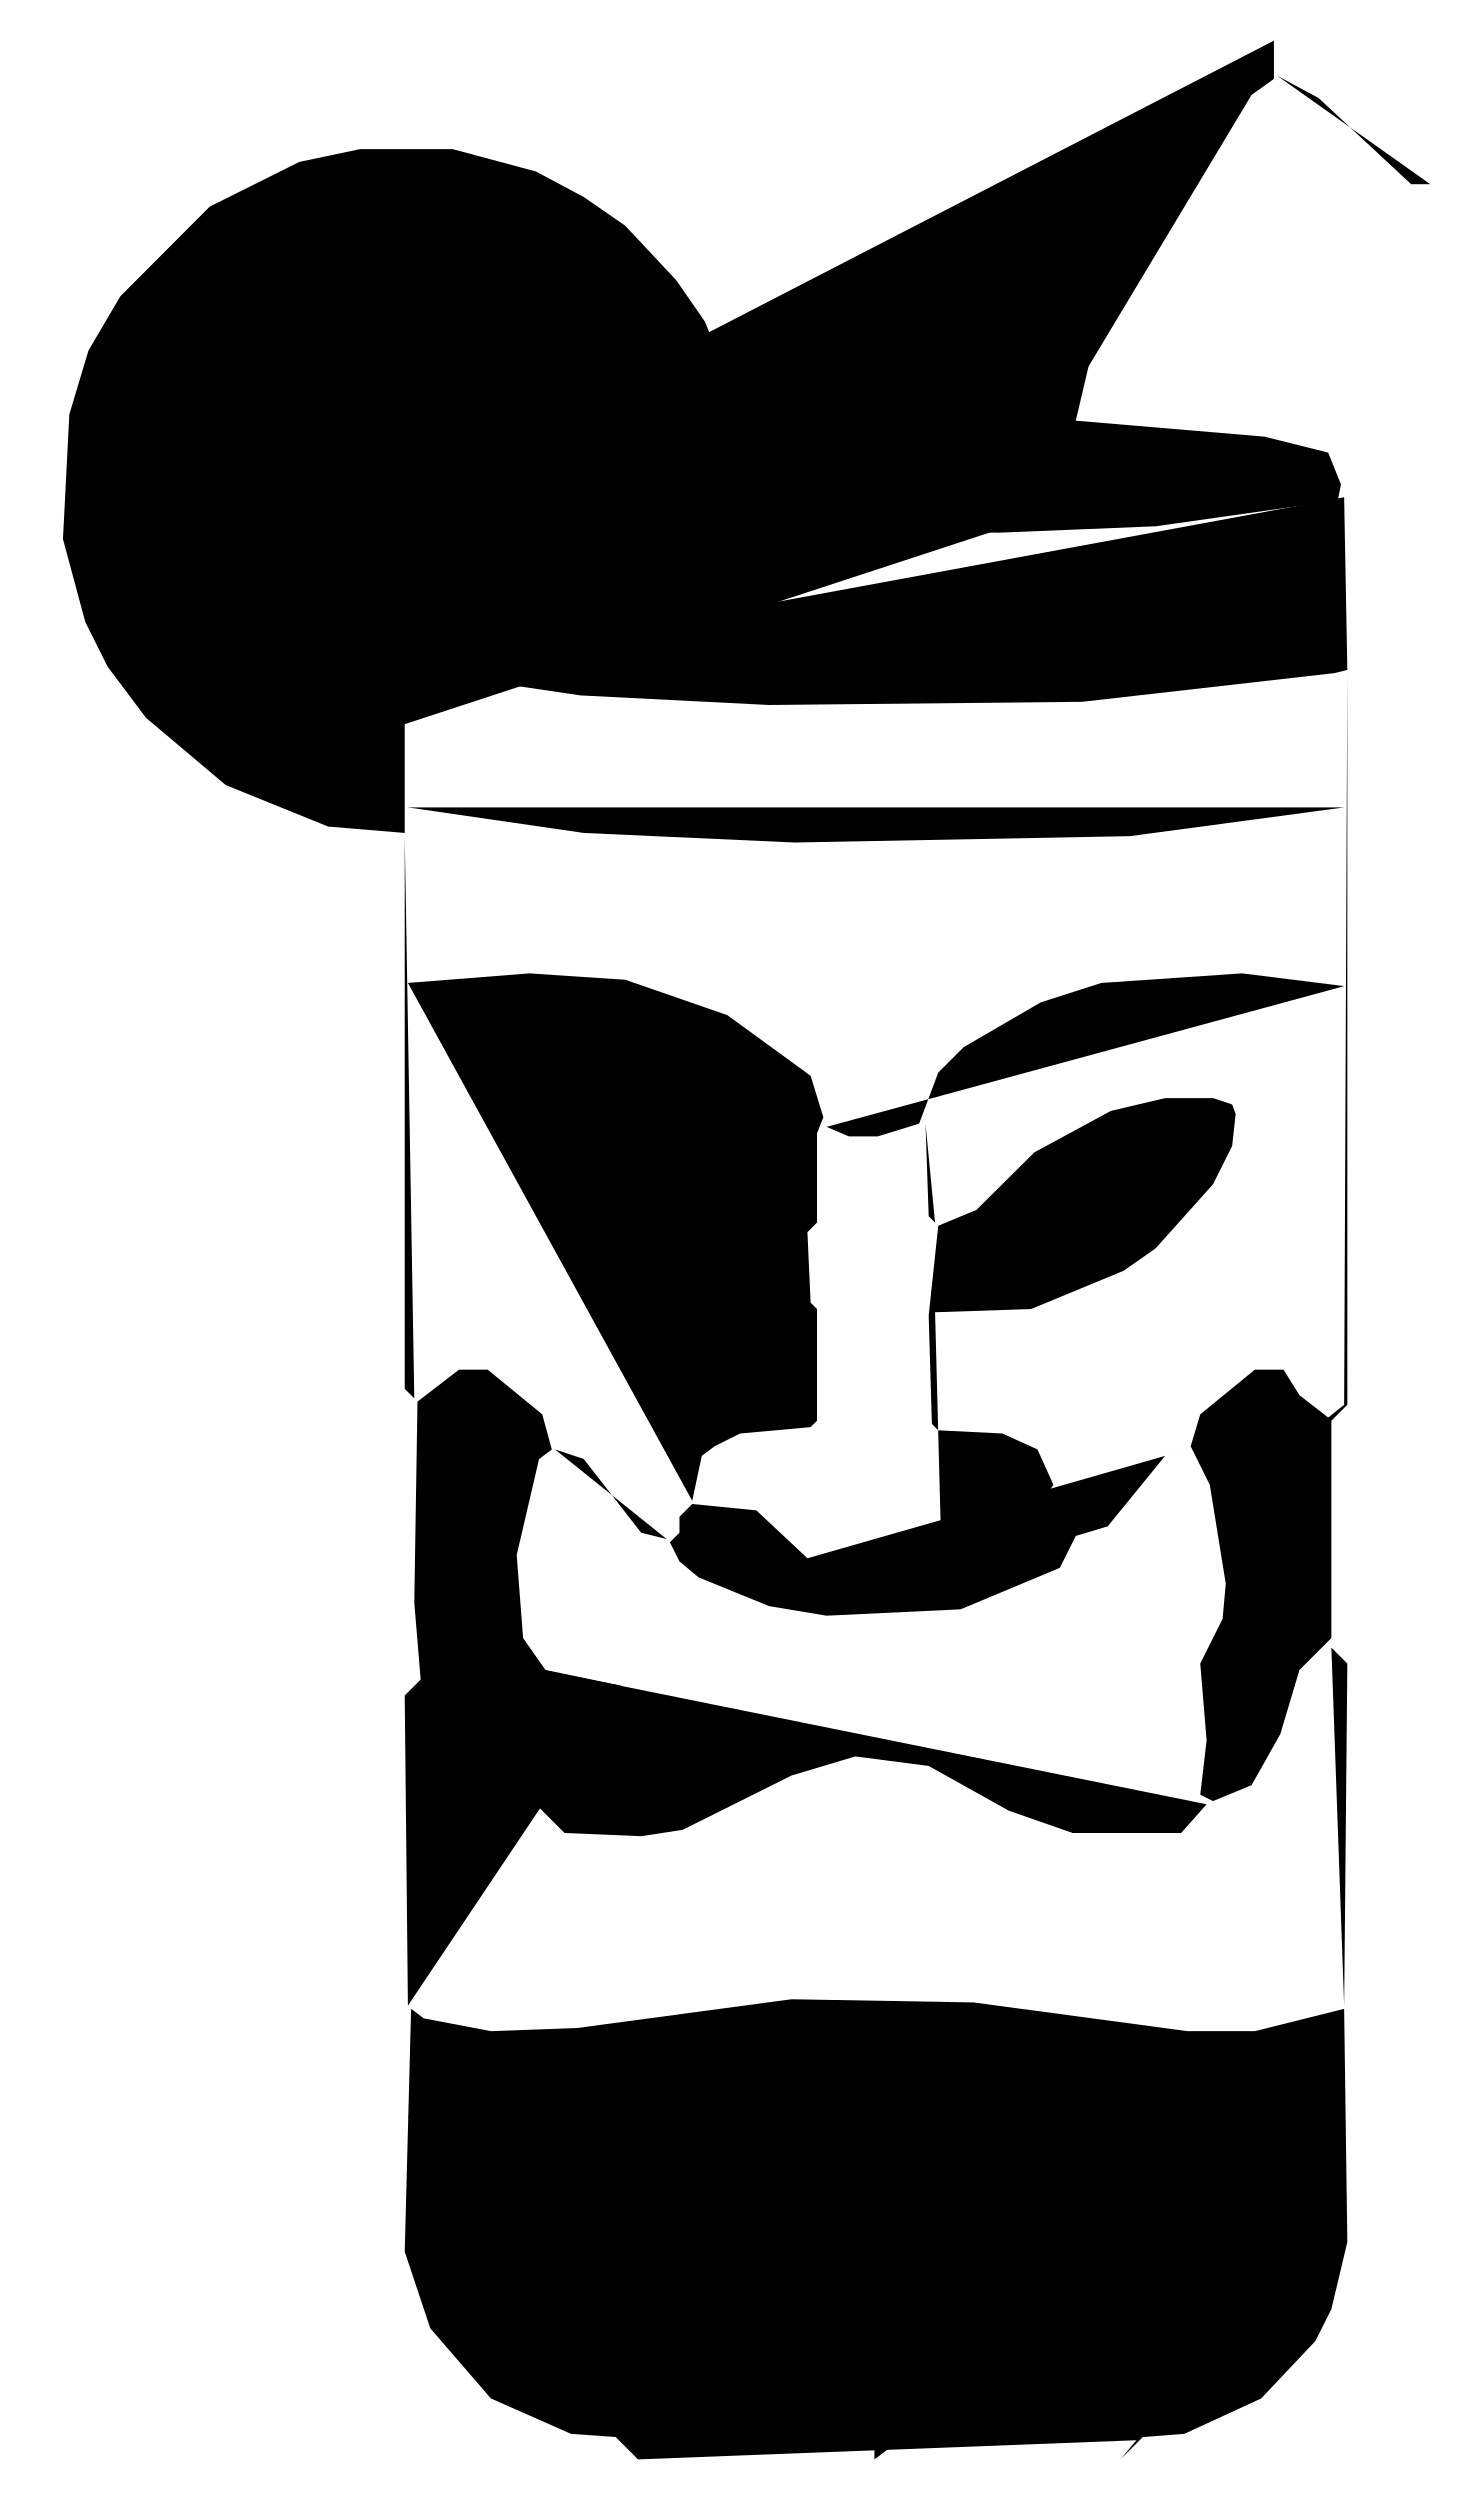
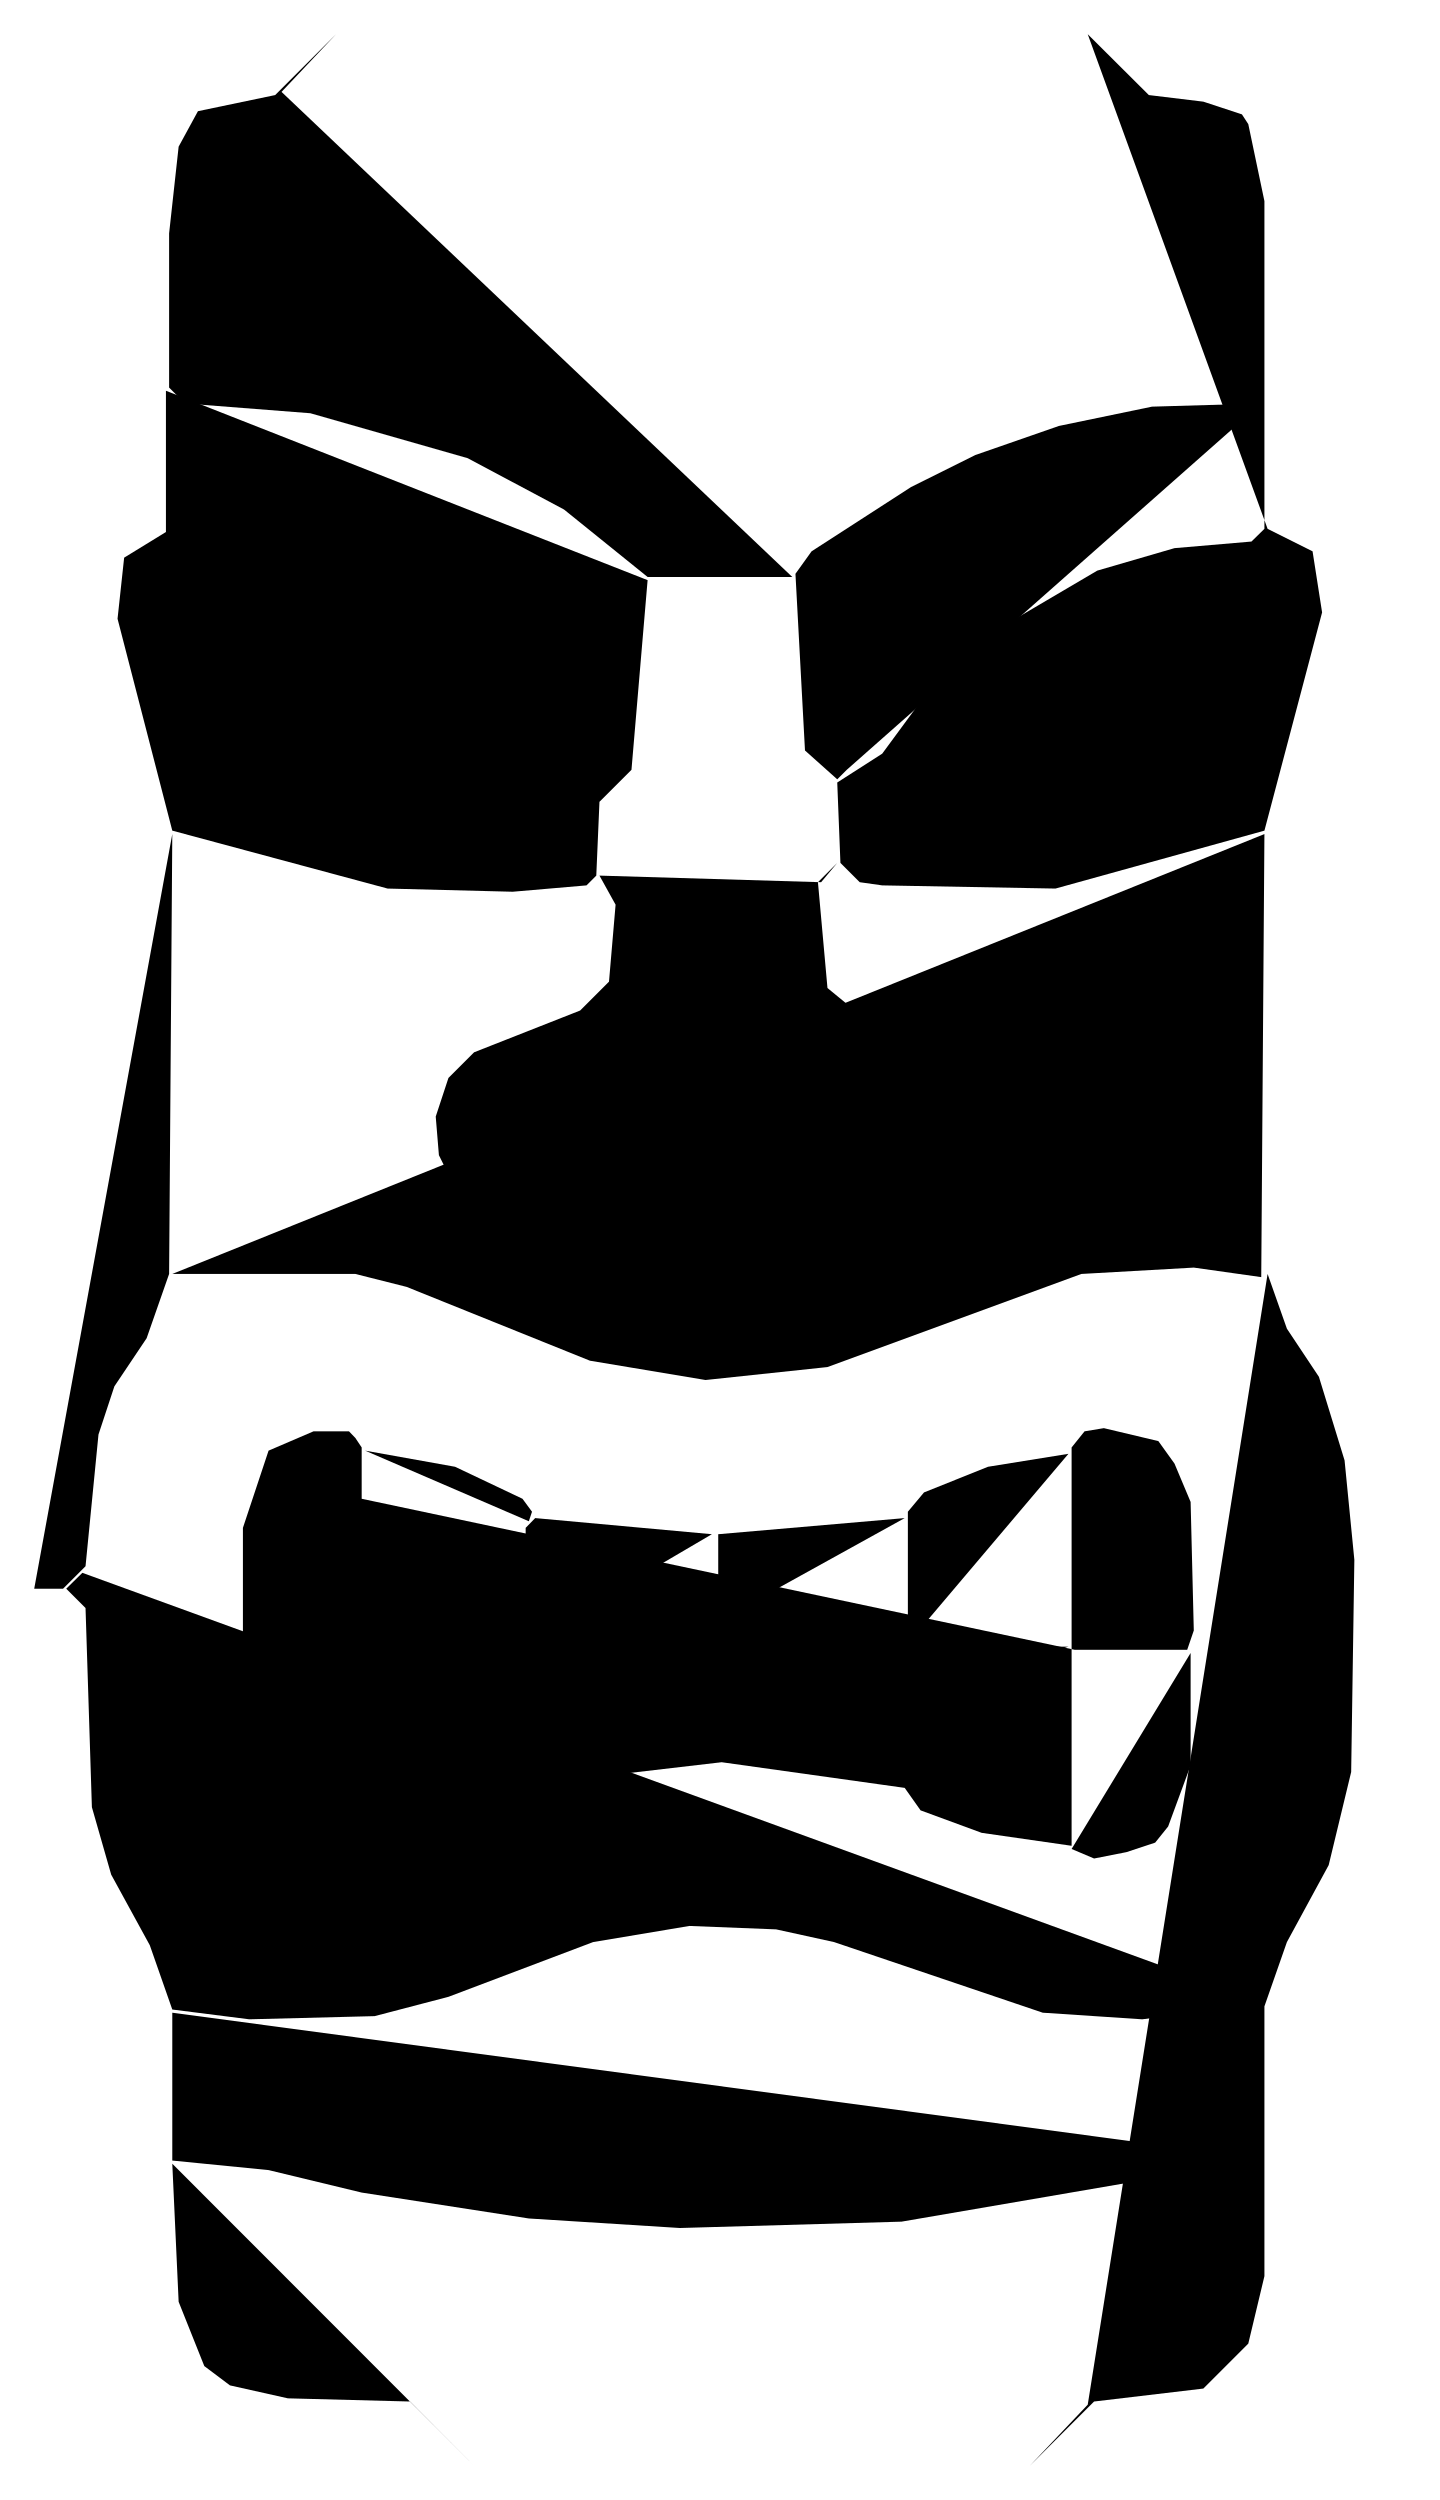
- <svg viewBox="-1.23 -1.23 50.7 86.17" class="glass-icon glass-icon--tiki-mug" role="img" aria-hidden="true" focusable="false">
-   <path class="glass-icon-line" d="M 42.68,0.17 L 42.68,1.49 L 41.91,2.04 L 36.29,11.40 L 35.85,13.27 L 42.35,13.82 L 44.55,14.37 L 44.99,15.47 L 44.88,16.02 L 38.60,16.91 L 33.21,17.13 L 20.76,17.02 L 20.54,16.80 L 18.23,16.80 L 13.93,16.13 L 12.94,15.14 L 14.15,14.26 L 17.90,10.19 L 17.57,9.31 L 15.91,8.32 L 13.27,7.76 L 9.75,8.20 L 8.76,8.76 L 8.20,9.75 L 7.21,9.97 L 6.22,10.96 L 5.34,12.50 L 4.79,15.14 L 5.01,18.01 L 6.44,20.65 L 7.65,21.31 L 8.65,22.63 L 10.96,23.51 L 11.95,23.62 L 12.72,23.62 L 12.50,15.69 L 12.94,15.36 L 12.61,15.69" />
-   <path class="glass-icon-line" d="M 15.80,12.50 L 14.37,13.93" />
-   <path class="glass-icon-line" d="M 20.76,16.91 L 20.54,14.04 L 19.99,12.39 L 19.22,11.07 L 18.01,10.41" />
-   <path class="glass-icon-line" d="M 33.54,16.91 L 33.87,15.47 L 34.42,14.48 L 34.53,13.16 L 24.39,13.16 L 23.07,9.86 L 22.08,8.43 L 20.32,6.55 L 18.89,5.56 L 17.24,4.68 L 14.37,3.91 L 11.18,3.91 L 9.09,4.35 L 6.00,5.89 L 2.92,8.98 L 1.82,10.85 L 1.16,13.05 L 0.94,17.35 L 1.71,20.21 L 2.48,21.75 L 3.80,23.51 L 6.55,25.83 L 10.08,27.26 L 12.72,27.48 L 12.72,23.73" />
-   <path class="glass-icon-line" d="M 5.23,24.84 L 4.02,23.62" />
-   <path class="glass-icon-line" d="M 24.50,17.02 L 24.39,13.27" />
-   <path class="glass-icon-line" d="M 34.75,13.27 L 35.74,13.27" />
-   <path class="glass-icon-line" d="M 12.39,17.46 L 11.29,17.79 L 8.09,21.20" />
-   <path class="glass-icon-line" d="M 8.32,20.87 L 9.20,19.99" />
-   <path class="glass-icon-line" d="M 48.07,5.12 L 47.41,5.12 L 44.22,2.15 L 42.79,1.38" />
-   <path class="glass-icon-line" d="M 46.42,4.24 L 47.19,5.01" />
-   <path class="glass-icon-line" d="M 20.76,83.54 L 19.99,82.77 L 18.45,82.66 L 15.69,81.44 L 13.60,79.02 L 12.72,76.38 L 12.94,68.01 L 13.38,68.34 L 15.69,68.78 L 18.67,68.67 L 26.05,67.68 L 32.32,67.79 L 39.70,68.78 L 42.02,68.78 L 45.10,68.01 L 45.21,76.05 L 44.66,78.36 L 44.11,79.46 L 42.24,81.44 L 39.59,82.66 L 38.16,82.77 L 37.39,83.54 L 37.94,82.88" />
-   <path class="glass-icon-line" d="M 28.91,83.54 L 28.91,77.48 L 33.76,77.15 L 37.39,76.16 L 40.36,74.84 L 42.13,73.62 L 43.78,71.97 L 44.77,71.64" />
-   <path class="glass-icon-line" d="M 12.83,21.86 L 18.78,22.74 L 25.28,23.07 L 36.07,22.96 L 44.77,21.97 L 45.21,21.86 L 45.10,15.91" />
-   <path class="glass-icon-line" d="M 11.07,17.90 L 9.64,19.33" />
-   <path class="glass-icon-line" d="M 45.21,21.97 L 45.21,47.19 L 44.66,47.74 L 44.66,55.23 L 43.56,56.33 L 42.90,58.54 L 41.91,60.30 L 40.58,60.85 L 40.14,60.63 L 40.36,58.76 L 40.14,56.11 L 40.91,54.57 L 41.02,53.36 L 40.47,49.95 L 39.81,48.62 L 40.14,47.52 L 42.02,45.98 L 43.01,45.98 L 43.56,46.86 L 44.55,47.63 L 45.10,47.19" />
-   <path class="glass-icon-line" d="M 8.43,9.75 L 11.07,13.05 L 12.39,13.60 L 12.61,13.38 L 12.61,7.87" />
-   <path class="glass-icon-line" d="M 12.28,13.71 L 12.28,15.03 L 11.84,15.36 L 4.90,15.36" />
-   <path class="glass-icon-line" d="M 12.83,71.75 L 13.05,71.53 L 14.15,71.97 L 16.69,74.28 L 19.66,75.83 L 24.17,77.15 L 28.80,77.48" />
-   <path class="glass-icon-line" d="M 12.83,26.60 L 18.89,27.48 L 26.16,27.81 L 37.72,27.59 L 45.10,26.60" />
-   <path class="glass-icon-line" d="M 12.83,67.90 L 12.72,57.21 L 13.27,56.66 L 13.05,54.02 L 13.16,47.08 L 14.59,45.98 L 15.58,45.98 L 17.46,47.52 L 17.79,48.73 L 17.35,49.06 L 16.58,52.37 L 16.80,55.23 L 17.57,56.33 L 20.21,56.88" />
-   <path class="glass-icon-line" d="M 16.80,46.75 L 17.46,47.41" />
-   <path class="glass-icon-line" d="M 13.05,46.97 L 12.72,46.64 L 12.72,27.59" />
-   <path class="glass-icon-line" d="M 45.10,67.90 L 45.21,56.11 L 44.66,55.56" />
-   <path class="glass-icon-line" d="M 13.71,14.48 L 13.05,15.14" />
-   <path class="glass-icon-line" d="M 43.45,80.34 L 42.68,81.11" />
-   <path class="glass-icon-line" d="M 17.79,10.41 L 16.35,11.84" />
-   <path class="glass-icon-line" d="M 44.22,2.26 L 44.88,2.92" />
-   <path class="glass-icon-line" d="M 40.03,56.22 L 37.28,56.88" />
-   <path class="glass-icon-line" d="M 20.87,7.10 L 21.97,8.20" />
-   <path class="glass-icon-line" d="M 17.46,56.33 L 17.13,60.85 L 18.23,61.95 L 20.87,62.06 L 22.30,61.84 L 26.05,59.97 L 28.25,59.31 L 30.78,59.64 L 33.54,61.18 L 35.74,61.95 L 39.48,61.95 L 40.36,60.96" />
-   <path class="glass-icon-line" d="M 17.13,60.52 L 16.69,59.86 L 16.58,60.08" />
-   <path class="glass-icon-line" d="M 31.22,52.37 L 32.43,51.16 L 33.10,50.83 L 34.53,50.72 L 35.08,49.95 L 34.53,48.73 L 33.32,48.18 L 31.11,48.07 L 30.89,47.85 L 30.78,44.11 L 31.11,41.02 L 32.43,40.47 L 34.42,38.49 L 37.06,37.06 L 38.93,36.62 L 40.58,36.62 L 41.24,36.84 L 41.36,37.17 L 41.24,38.27 L 40.58,39.59 L 38.60,41.80 L 37.50,42.57 L 34.31,43.89 L 31.00,44.00" />
-   <path class="glass-icon-line" d="M 34.75,50.28 L 34.42,49.73 L 34.31,49.95" />
-   <path class="glass-icon-line" d="M 26.60,52.48 L 24.84,50.83 L 22.63,50.61 L 22.19,51.05 L 22.19,51.60 L 21.86,51.93 L 22.19,52.59 L 22.85,53.14 L 25.28,54.13 L 27.26,54.46 L 31.88,54.24 L 35.30,52.81 L 35.85,51.71 L 36.95,51.38 L 38.93,48.95 L 39.70,48.73" />
-   <path class="glass-icon-line" d="M 22.63,50.50 L 22.96,48.95 L 23.40,48.62 L 24.28,48.18 L 26.71,47.96 L 26.93,47.74 L 26.93,43.89 L 26.71,43.67 L 26.60,41.24 L 26.93,40.91 L 26.93,37.83 L 27.15,37.28 L 26.71,35.85 L 23.84,33.76 L 20.32,32.54 L 17.02,32.32 L 12.83,32.65" />
-   <path class="glass-icon-line" d="M 27.26,37.61 L 28.03,37.94 L 29.02,37.94 L 30.45,37.50 L 31.11,35.74 L 31.99,34.86 L 34.64,33.32 L 36.73,32.65 L 41.58,32.32 L 45.10,32.76" />
-   <path class="glass-icon-line" d="M 30.67,37.50 L 30.78,40.69 L 31.00,40.91" />
-   <path class="glass-icon-line" d="M 25.72,51.38 L 26.49,52.15" />
-   <path class="glass-icon-line" d="M 35.74,51.71 L 35.08,50.50" />
-   <path class="glass-icon-line" d="M 21.75,51.82 L 20.87,51.60 L 18.89,49.06 L 17.90,48.73" />
-   <path class="glass-icon-line" d="M 17.02,60.85 L 15.80,60.52 L 14.15,57.32 L 13.38,56.77 L 12.83,57.21" />
-   <path class="glass-icon-line" d="M 45.32,3.25 L 46.09,4.02" />
-   <path class="glass-icon-line" d="M 0.17,15.91 L 0.83,15.91" />
-   <path class="glass-icon-line" d="M 26.49,41.13 L 25.61,40.80 L 23.18,38.49 L 20.54,37.06 L 18.78,36.62 L 17.13,36.62 L 16.24,37.06 L 16.24,37.83 L 17.46,40.25 L 18.89,41.69 L 20.65,42.90 L 23.29,43.89 L 26.60,43.89" />
-   <path class="glass-icon-line" d="M 24.28,39.37 L 24.95,40.03" />
+ <svg viewBox="-1.2 -1.2 58.92 102.3" class="glass-icon glass-icon--tiki-mug" role="img" aria-hidden="true" focusable="false">
+   <path class="glass-icon-line" d="M 43.31,0.20 L 45.81,2.69 L 48.04,2.96 L 49.62,3.48 L 49.88,3.88 L 50.54,7.03 L 50.54,20.44 L 50.01,20.96 L 46.86,21.23 L 43.70,22.15 L 39.23,24.78 L 36.74,27.14 L 34.90,29.64 L 33.06,30.82 L 33.19,34.11 L 33.98,34.90 L 34.90,35.03 L 41.99,35.16 L 50.54,32.79 L 52.90,23.86 L 52.51,21.36 L 50.67,20.44" />
+   <path class="glass-icon-line" d="M 33.45,30.30 L 33.06,30.69 L 31.74,29.51 L 31.35,22.28 L 32.01,21.36 L 36.08,18.73 L 38.71,17.42 L 42.13,16.23 L 45.94,15.44 L 50.41,15.31" />
+   <path class="glass-icon-line" d="M 37.66,26.35 L 36.87,27.14" />
+   <path class="glass-icon-line" d="M 31.22,22.41 L 25.30,22.41 L 21.88,19.65 L 17.94,17.55 L 11.50,15.71 L 6.37,15.31 L 5.72,14.66 L 5.72,8.35 L 6.11,4.80 L 6.90,3.35 L 10.06,2.69 L 12.55,0.20 L 10.32,2.56" />
+   <path class="glass-icon-line" d="M 25.30,22.54 L 24.64,30.30 L 23.33,31.61 L 23.20,34.63 L 22.80,35.03 L 19.78,35.29 L 14.66,35.16 L 5.85,32.79 L 3.61,24.12 L 3.88,21.62 L 5.59,20.57 L 5.59,14.79" />
+   <path class="glass-icon-line" d="M 24.38,30.43 L 23.33,31.48 L 21.49,30.30 L 18.60,26.09 L 17.28,24.78 L 14.66,23.07 L 10.45,21.62 L 6.37,21.10 L 5.85,20.70 L 5.32,20.96" />
+   <path class="glass-icon-line" d="M 5.85,32.93 L 5.72,50.93 L 4.80,53.56 L 3.48,55.53 L 2.83,57.50 L 2.30,62.89 L 1.38,63.81 L 0.20,63.81" />
+   <path class="glass-icon-line" d="M 5.85,50.93 L 13.34,50.93 L 15.44,51.46 L 22.94,54.48 L 27.67,55.27 L 32.66,54.74 L 43.05,50.93 L 47.65,50.67 L 50.41,51.06 L 50.54,32.93" />
+   <path class="glass-icon-line" d="M 50.67,50.93 L 51.46,53.17 L 52.77,55.14 L 53.82,58.56 L 54.22,62.63 L 54.09,71.31 L 53.17,75.12 L 51.46,78.27 L 50.54,80.90 L 50.54,91.94 L 49.88,94.70 L 48.04,96.54 L 43.57,97.07 L 40.94,99.70 L 43.31,97.20" />
+   <path class="glass-icon-line" d="M 50.54,80.77 L 45.54,81.43 L 41.47,81.16 L 32.93,78.27 L 30.56,77.75 L 27.01,77.61 L 23.07,78.27 L 17.15,80.51 L 14.13,81.30 L 9.00,81.43 L 5.85,81.03 L 4.93,78.40 L 3.35,75.51 L 2.56,72.75 L 2.30,64.60 L 1.51,63.81 L 2.17,63.16" />
+   <path class="glass-icon-line" d="M 5.85,81.16 L 5.85,87.21 L 9.79,87.60 L 13.60,88.52 L 20.44,89.58 L 26.62,89.97 L 35.69,89.71 L 49.49,87.34 L 50.14,86.82 L 50.01,87.08" />
+   <path class="glass-icon-line" d="M 5.85,87.34 L 6.11,92.99 L 7.16,95.62 L 8.21,96.41 L 10.58,96.94 L 15.58,97.07 L 18.20,99.70" />
+   <path class="glass-icon-line" d="M 54.35,64.34 L 56.32,64.34" />
+   <path class="glass-icon-line" d="M 23.33,34.63 L 23.99,35.82 L 23.72,38.97 L 22.54,40.15 L 18.20,41.86 L 17.15,42.91 L 16.63,44.49 L 16.76,46.07 L 17.28,47.12 L 21.75,48.17 L 27.80,50.54 L 29.64,50.41 L 33.71,48.57 L 38.97,47.12 L 39.37,46.33 L 39.63,44.62 L 39.10,42.91 L 37.66,41.60 L 34.11,40.42 L 32.66,39.23 L 32.27,34.90 L 33.06,34.11 L 32.40,34.90" />
+   <path class="glass-icon-line" d="M 13.60,60.13 L 13.60,58.03 L 13.34,57.64 L 13.08,57.37 L 11.63,57.37 L 9.79,58.16 L 8.74,61.32 L 8.74,70.91 L 9.92,73.80 L 11.76,74.59 L 13.34,74.72 L 13.74,74.33 L 17.02,73.93 L 19.78,72.88 L 20.44,71.83 L 28.33,70.91 L 35.82,71.96 L 36.47,72.88 L 38.97,73.80 L 42.65,74.33 L 42.65,58.03 L 43.18,57.37 L 43.97,57.24 L 46.20,57.77 L 46.86,58.69 L 47.52,60.26 L 47.65,65.52 L 47.38,66.31 L 42.78,66.31" />
+   <path class="glass-icon-line" d="M 13.60,60.26 L 13.74,73.01 L 13.34,74.59" />
+   <path class="glass-icon-line" d="M 28.19,70.91 L 27.80,66.31 L 42.52,66.18" />
+   <path class="glass-icon-line" d="M 35.95,66.05 L 35.95,60.66 L 36.61,59.87 L 39.23,58.82 L 42.52,58.29" />
+   <path class="glass-icon-line" d="M 35.82,60.92 L 28.19,61.58 L 28.19,65.26 L 28.46,65.39 L 29.51,64.08 L 29.64,64.34" />
+   <path class="glass-icon-line" d="M 28.46,65.26 L 29.38,64.34" />
+   <path class="glass-icon-line" d="M 13.47,66.18 L 9.00,66.31" />
+   <path class="glass-icon-line" d="M 13.74,66.31 L 27.67,66.31" />
+   <path class="glass-icon-line" d="M 20.31,66.05 L 20.31,61.32 L 20.70,60.92 L 27.93,61.58" />
+   <path class="glass-icon-line" d="M 20.44,61.05 L 20.57,60.66 L 20.18,60.13 L 17.42,58.82 L 13.74,58.16" />
+   <path class="glass-icon-line" d="M 20.44,66.31 L 20.31,71.83" />
+   <path class="glass-icon-line" d="M 47.52,66.44 L 47.52,71.04 L 46.60,73.54 L 46.07,74.20 L 44.89,74.59 L 43.57,74.85 L 42.65,74.46" />
+   <path class="glass-icon-line" d="M 35.82,71.83 L 35.82,66.31" />
+   <path class="glass-icon-line" d="M 23.72,35.69 L 23.59,35.82" />
</svg>
